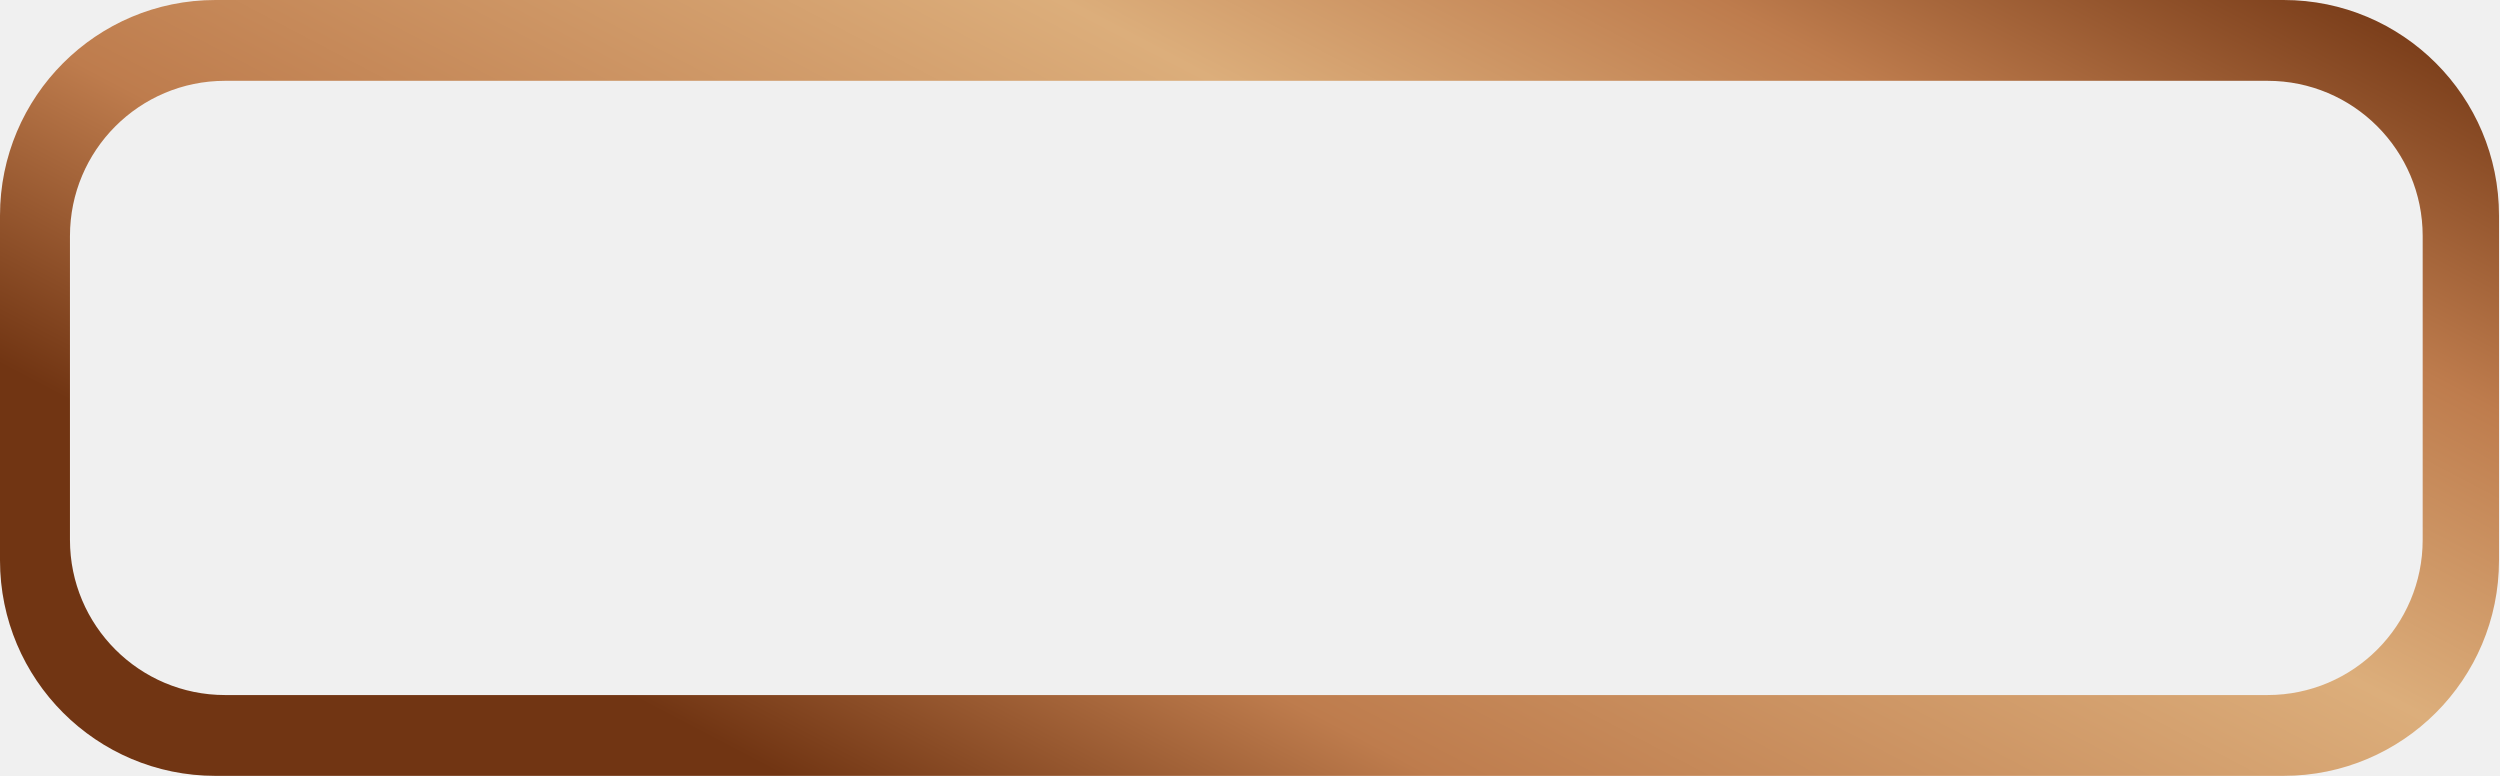
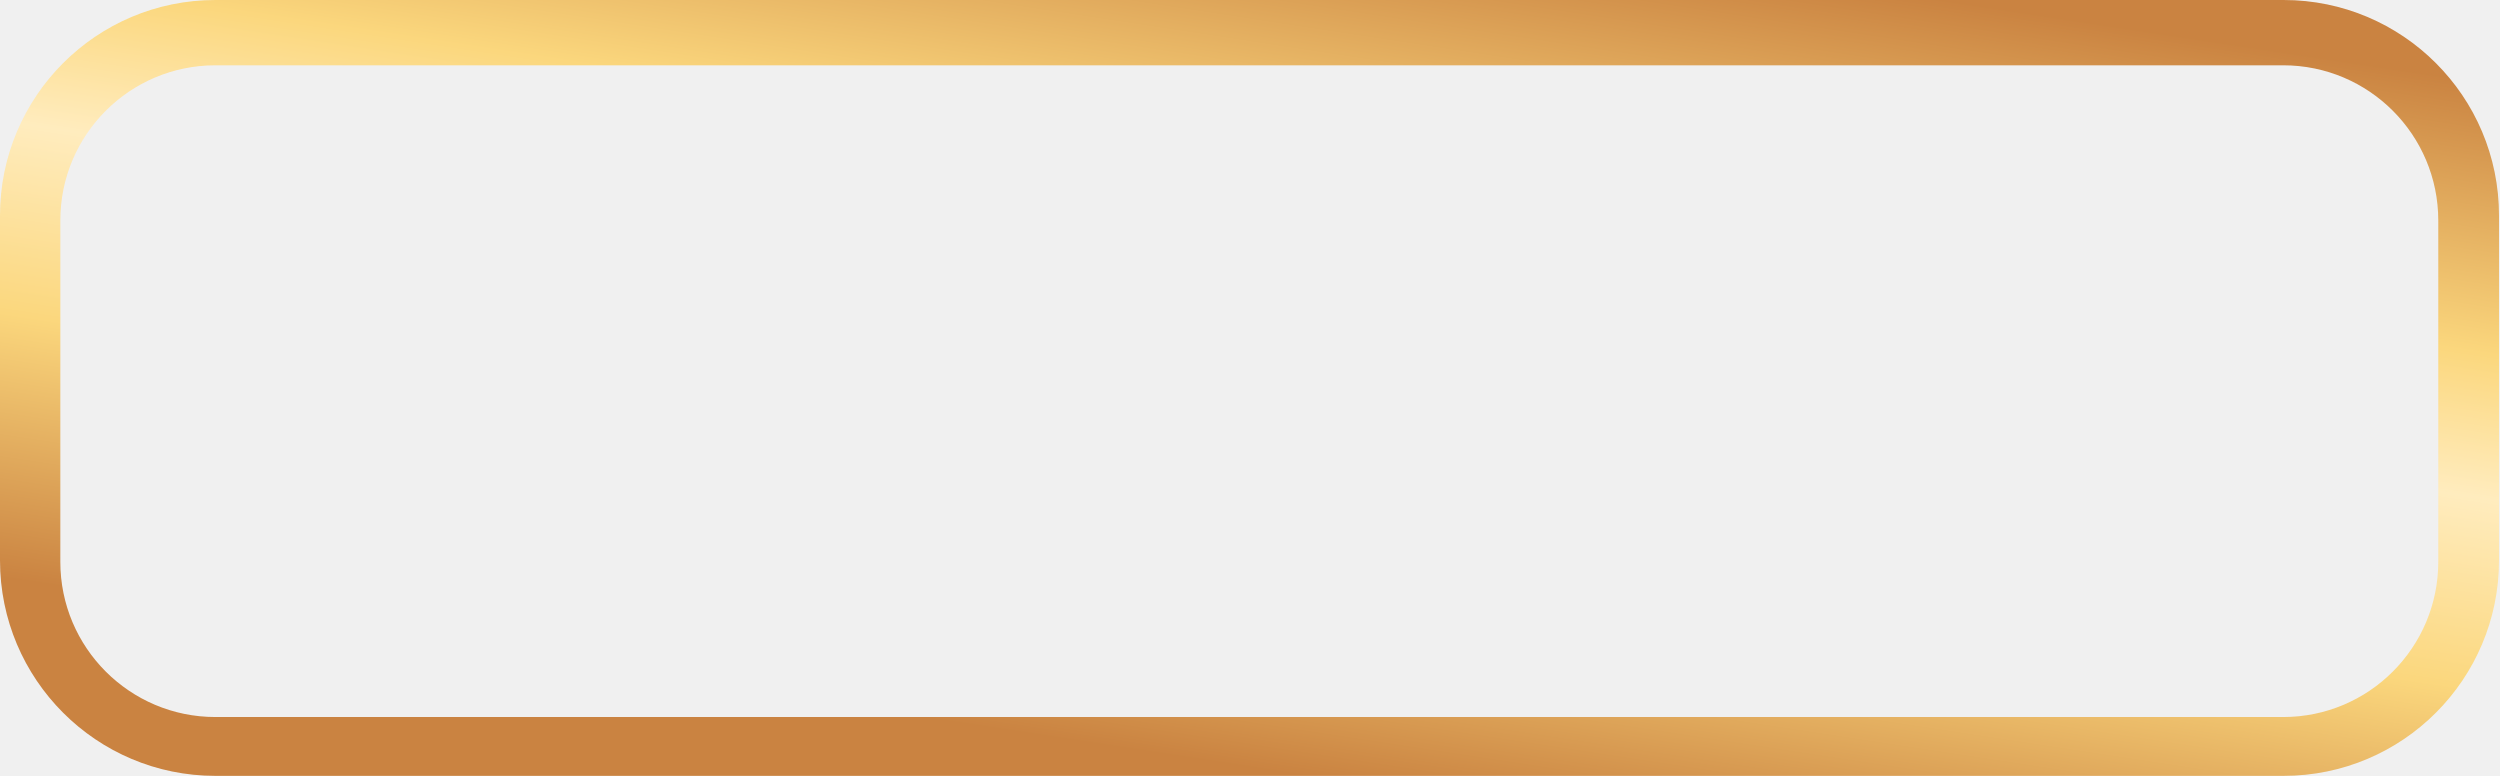
<svg xmlns="http://www.w3.org/2000/svg" width="290" height="90" viewBox="0 0 290 90" fill="none">
-   <g clip-path="url(#clip0_281_678)">
-     <path fill-rule="evenodd" clip-rule="evenodd" d="M25 0C11.193 0 0 11.193 0 25V65C0 78.807 11.193 90 25 90H265C278.807 90 290 78.807 290 65V25C290 11.193 278.807 0 265 0H25ZM26.117 9.375C16.176 9.375 8.117 17.434 8.117 27.375V62.625C8.117 72.566 16.176 80.625 26.117 80.625H263.145C273.086 80.625 281.145 72.566 281.145 62.625V27.375C281.145 17.434 273.086 9.375 263.145 9.375H26.117Z" fill="url(#paint0_linear_281_678)" />
+   <g clip-path="url(#clip0_385_665)">
+     <path fill-rule="evenodd" clip-rule="evenodd" d="M25 0C11.193 0 0 11.193 0 25V65C0 78.807 11.193 90 25 90H265C278.807 90 290 78.807 290 65V25C290 11.193 278.807 0 265 0H25ZM25 7.575C15.059 7.575 7 15.634 7 25.575V65.175C7 75.116 15.059 83.175 25 83.175H264.954C274.895 83.175 282.954 75.116 282.954 65.175V25.575C282.954 15.634 274.895 7.575 264.954 7.575H25Z" fill="url(#paint0_linear_385_665)" />
  </g>
  <defs>
-     <linearGradient id="paint0_linear_281_678" x1="275.242" y1="-47.715" x2="162.209" y2="167.328" gradientUnits="userSpaceOnUse">
-       <stop offset="0.16" stop-color="#713513" />
-       <stop offset="0.32" stop-color="#BE7C4D" />
-       <stop offset="0.465" stop-color="#DCAE7B" />
-       <stop offset="0.71" stop-color="#BE7C4D" />
-       <stop offset="0.855" stop-color="#713513" />
+     <linearGradient id="paint0_linear_385_665" x1="290" y1="-13.235" x2="268.08" y2="130.799" gradientUnits="userSpaceOnUse">
+       <stop offset="0.156" stop-color="#CA8341" />
+       <stop offset="0.37" stop-color="#FBD77D" />
+       <stop offset="0.484" stop-color="#FFECBE" />
+       <stop offset="0.635" stop-color="#FBD77D" />
+       <stop offset="0.844" stop-color="#CA8341" />
    </linearGradient>
-     <clipPath id="clip0_281_678">
+     <clipPath id="clip0_385_665">
      <rect width="290" height="90" rx="25" fill="white" />
    </clipPath>
  </defs>
</svg>
